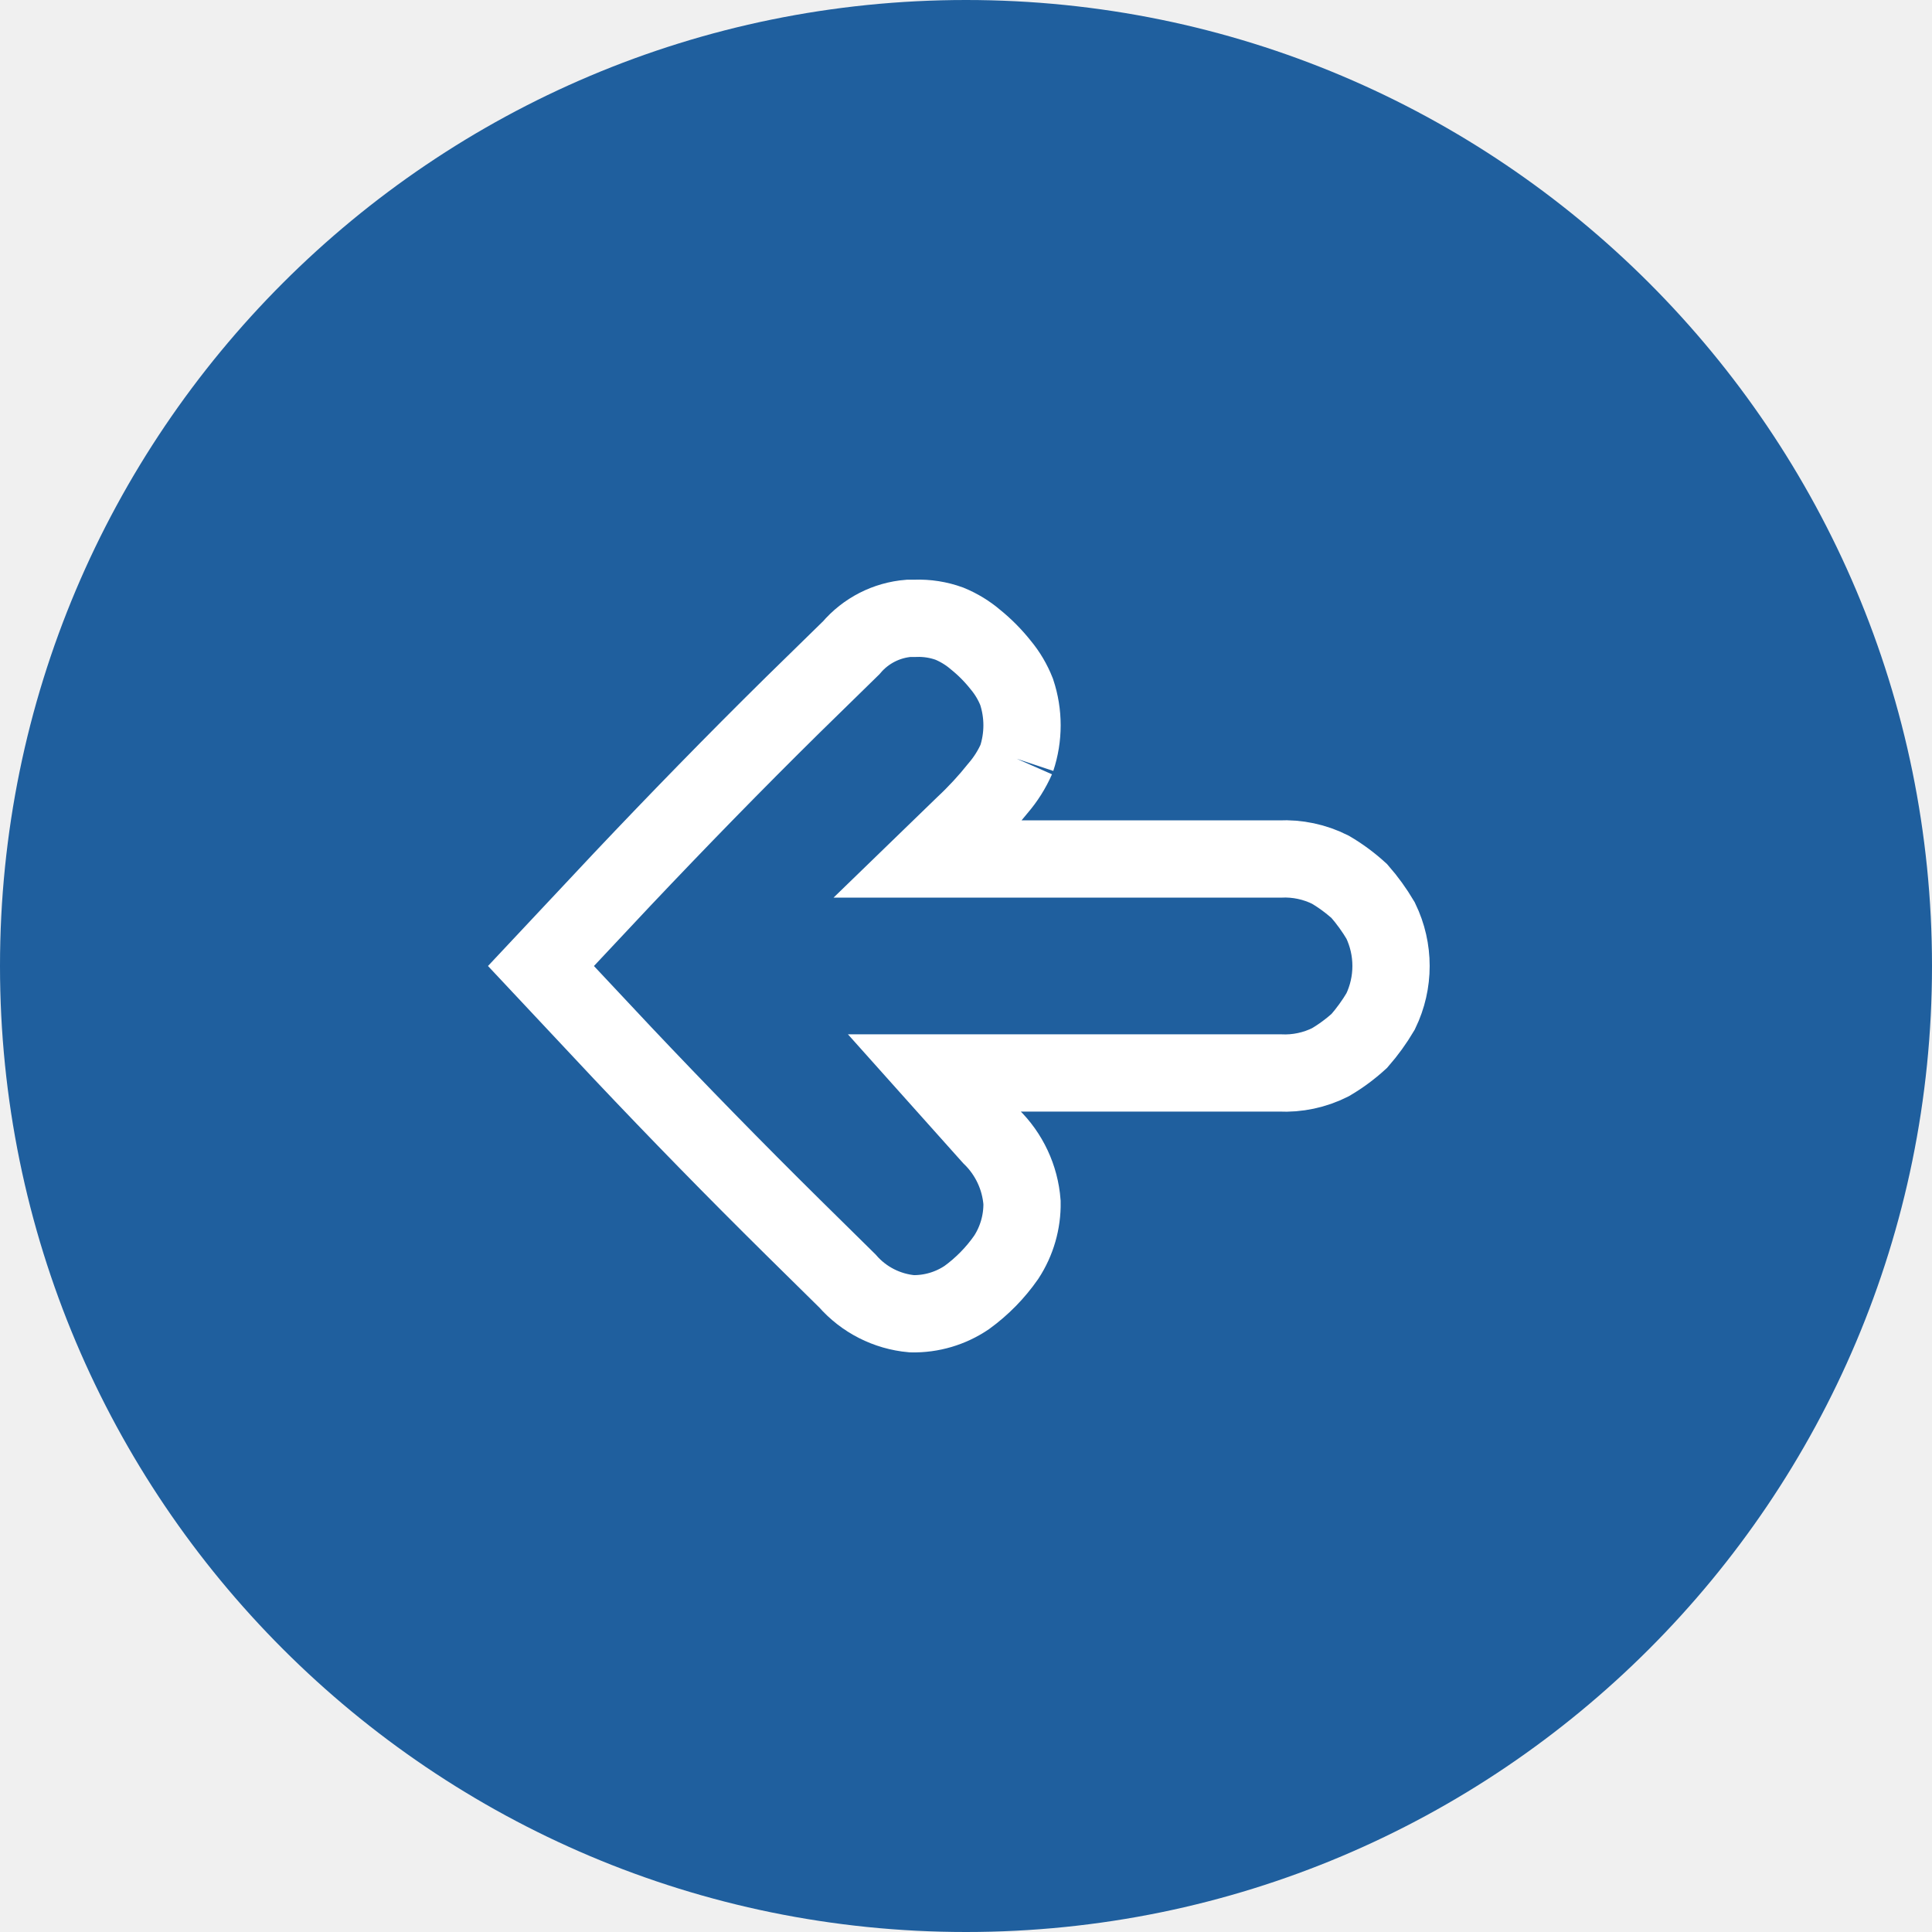
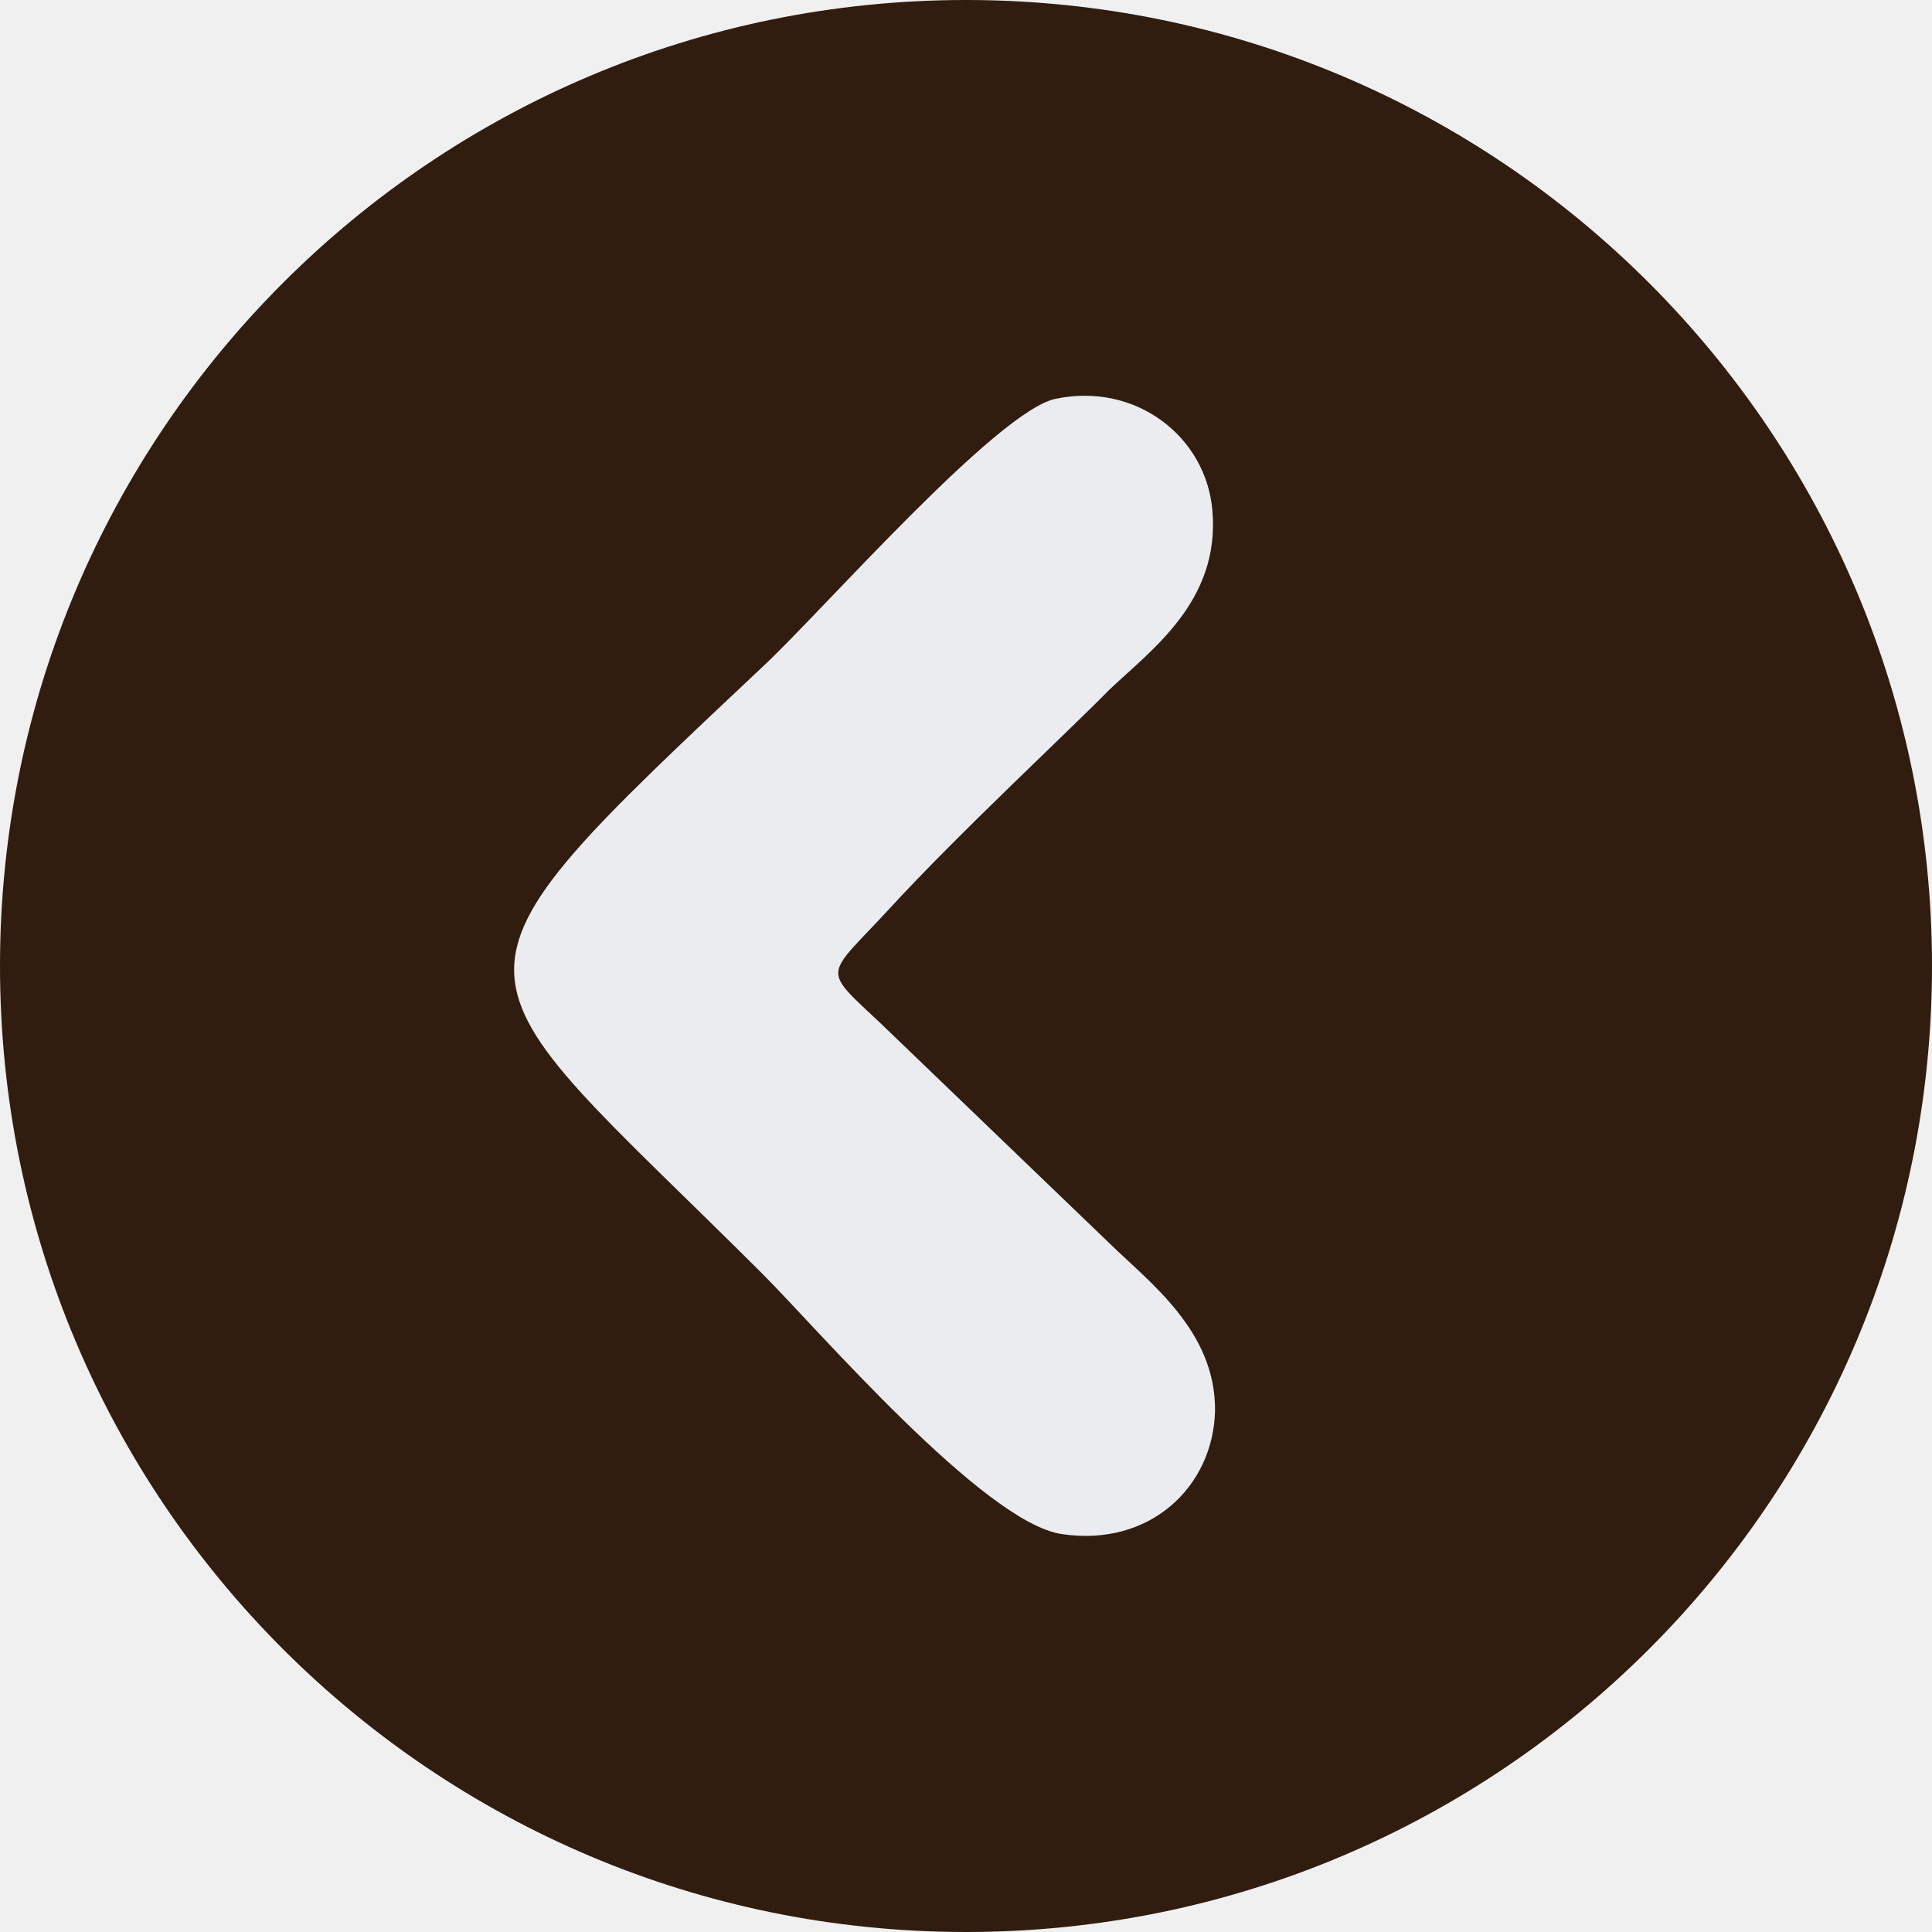
- <svg xmlns="http://www.w3.org/2000/svg" width="50" height="50" viewBox="0 0 50 50">
-   <g transform="matrix(-1 0 0 1 50 0)" fill="none" fill-rule="evenodd">
-     <circle fill="#1f5f9e" cx="25" cy="25" r="25" />
-     <path d="M23.69 19.636a2.742 2.742 0 0 1 0-1.73c.099-.251.237-.485.41-.693.192-.242.41-.463.65-.657.203-.174.433-.314.68-.416.282-.102.58-.149.88-.138h.17c.578.046 1.114.32 1.49.762l1.52 1.487c1.51 1.489 2.97 2.988 4.4 4.5L36 25l-2.11 2.25a181.92 181.92 0 0 1-4.4 4.5l-1.42 1.4a2.514 2.514 0 0 1-1.67.85 2.45 2.45 0 0 1-1.42-.42 4.382 4.382 0 0 1-1.02-1.04 2.518 2.518 0 0 1-.41-1.42 2.66 2.66 0 0 1 .8-1.708l1.47-1.644h-8.94a2.63 2.63 0 0 1-1.31-.277 4.447 4.447 0 0 1-.75-.554 5.1 5.1 0 0 1-.55-.761 2.7 2.7 0 0 1 0-2.353 5.1 5.1 0 0 1 .55-.761c.23-.21.481-.396.75-.554a2.63 2.63 0 0 1 1.31-.277h9.08l-.91-.882a8.889 8.889 0 0 1-.88-.952 3.044 3.044 0 0 1-.48-.761" stroke="#FFF" stroke-width="2" />
+ <svg xmlns="http://www.w3.org/2000/svg" xml:space="preserve" width="100%" height="100%" version="1.1" style="shape-rendering:geometricPrecision; text-rendering:geometricPrecision; image-rendering:optimizeQuality; fill-rule:evenodd; clip-rule:evenodd" viewBox="0 0 2180 2180">
+   <defs>
+     <style type="text/css">
+    
+     .fil0 {fill:#301D0F}
+     .fil1 {fill:#EAECEF}
+    
+   </style>
+   </defs>
+   <g id="Слой_x0020_1">
+     <g id="_2405448633296">
+       <circle class="fil0" cx="1090" cy="1090" r="1090" />
+       <path class="fil1" d="M994 1155l258 248c45,44 120,99 119,189 -2,85 -73,154 -173,139 -88,-13 -276,-232 -338,-294 -356,-355 -391,-316 3,-687 66,-62 262,-286 328,-300 91,-19 170,43 177,126 9,103 -70,158 -117,203 -44,45 -170,162 -248,247 -72,78 -77,65 -9,129z" />
+     </g>
  </g>
</svg>
